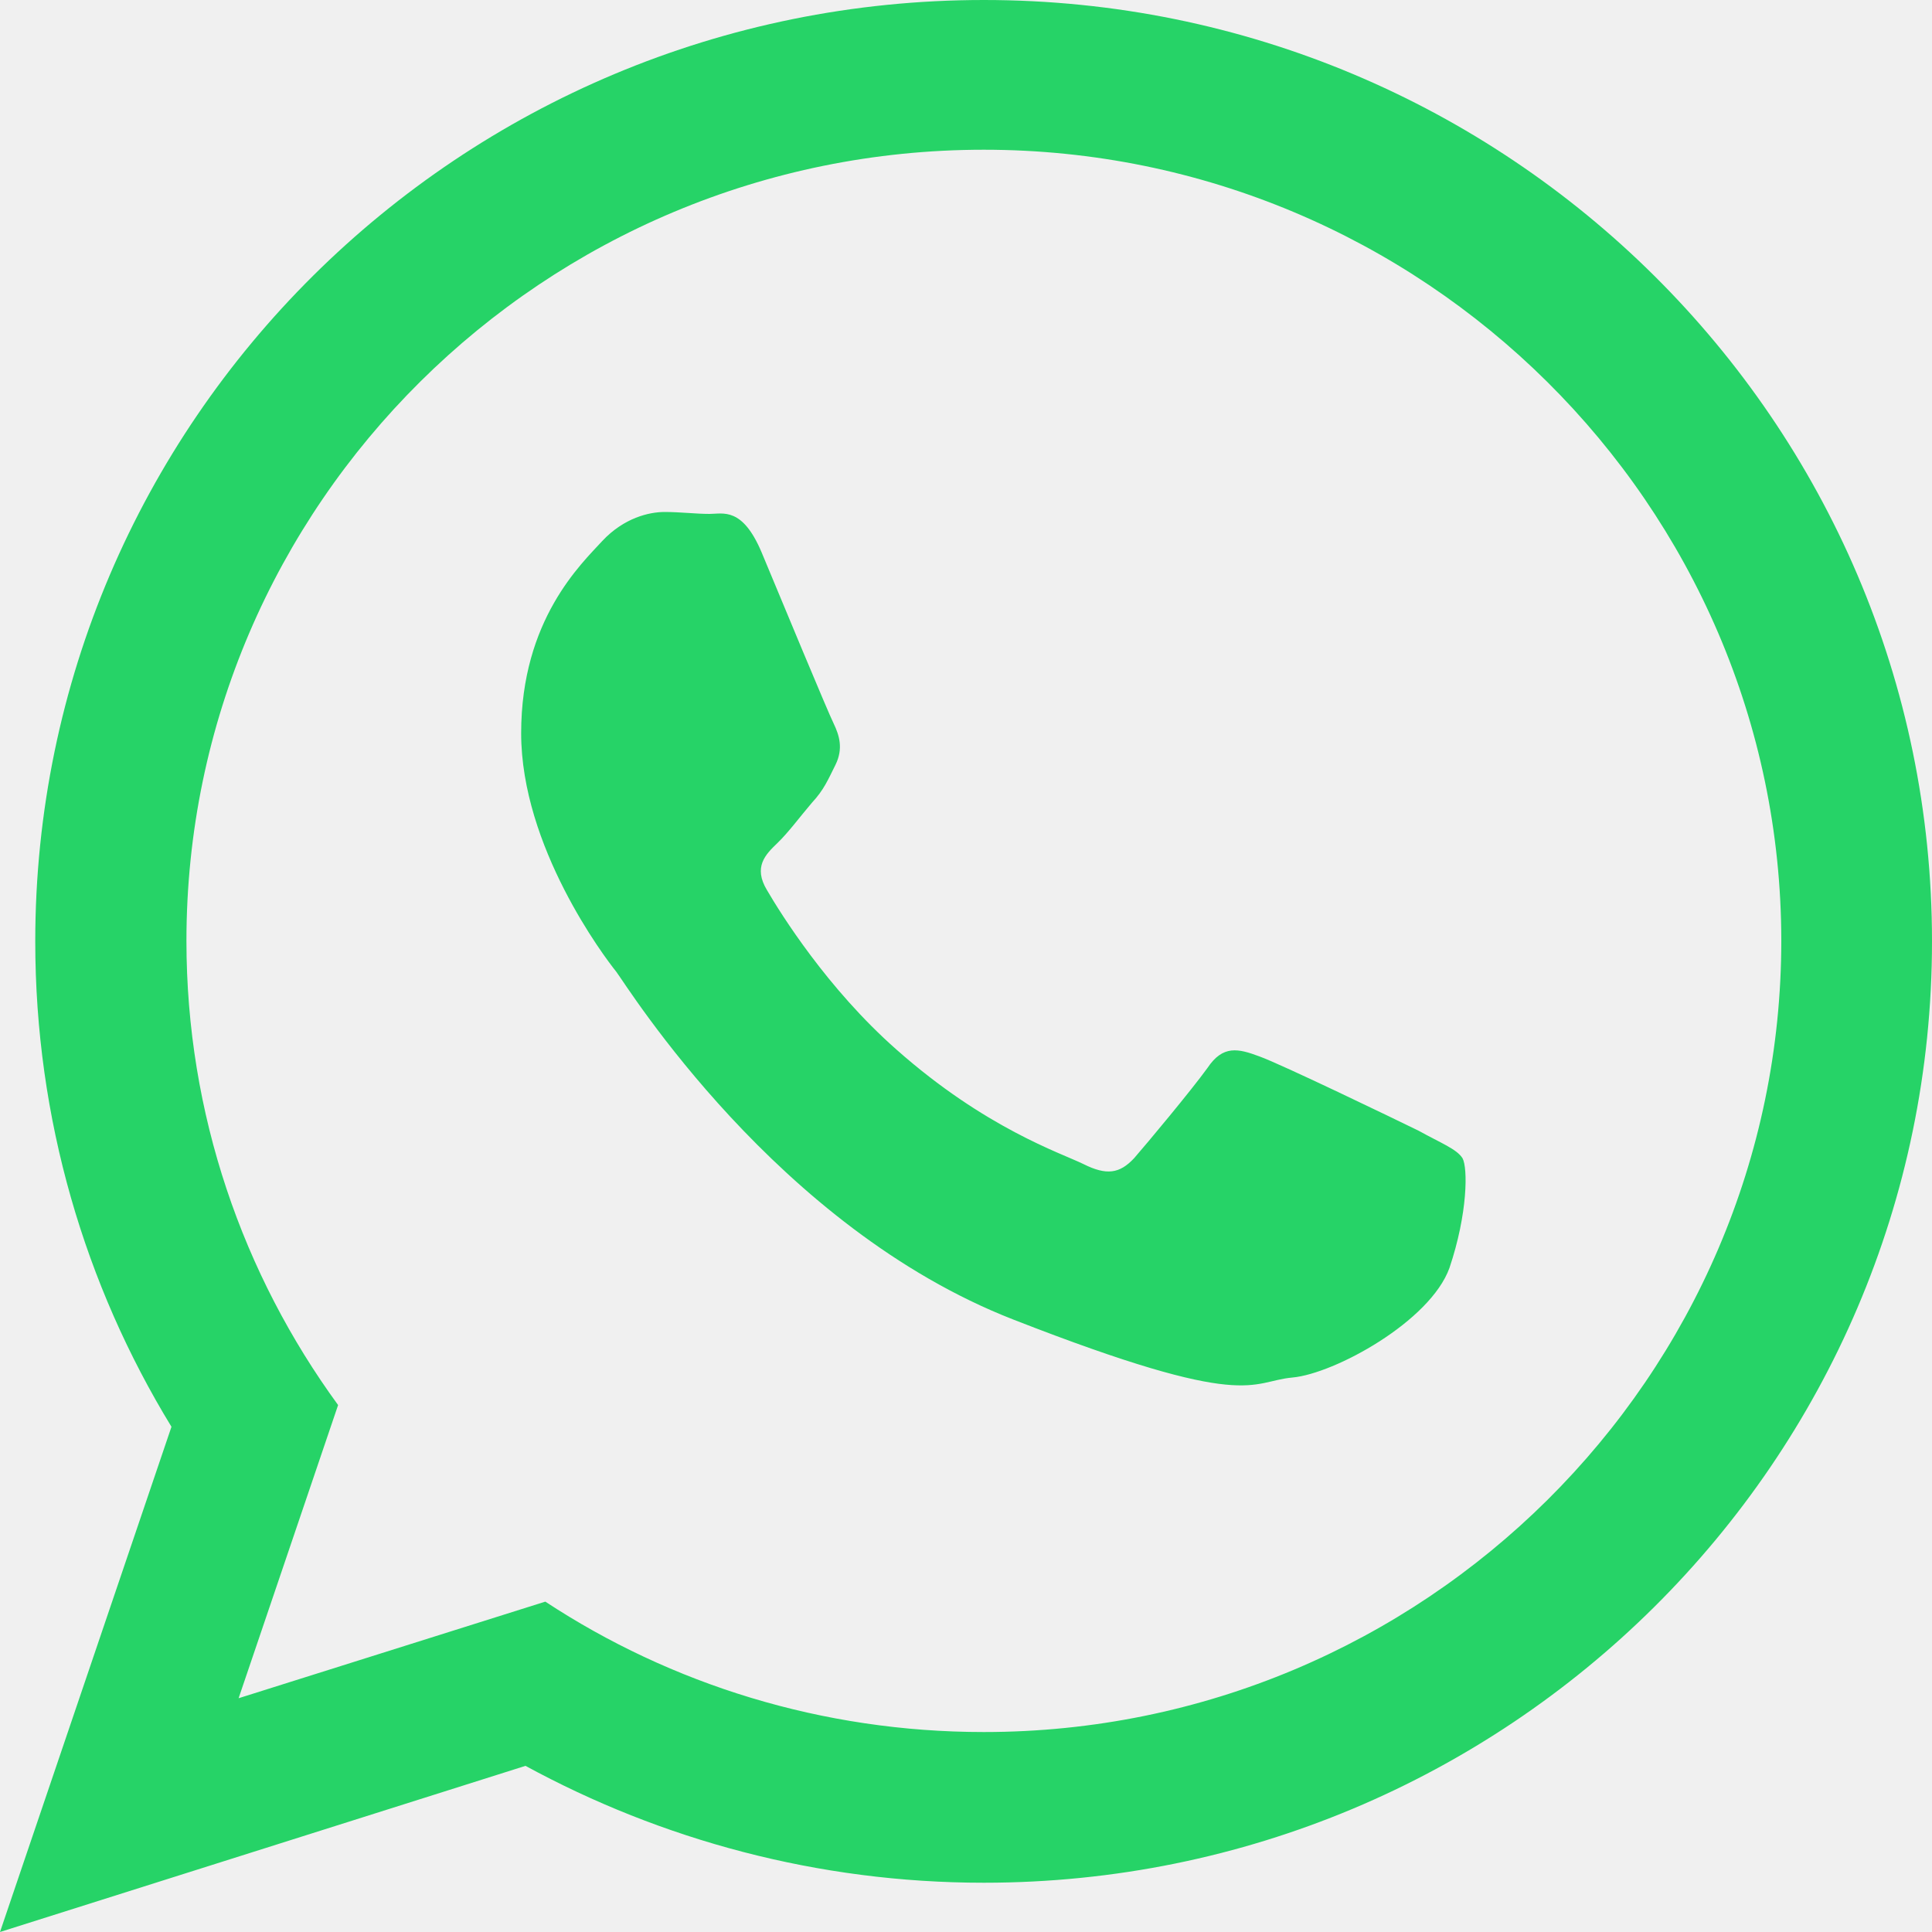
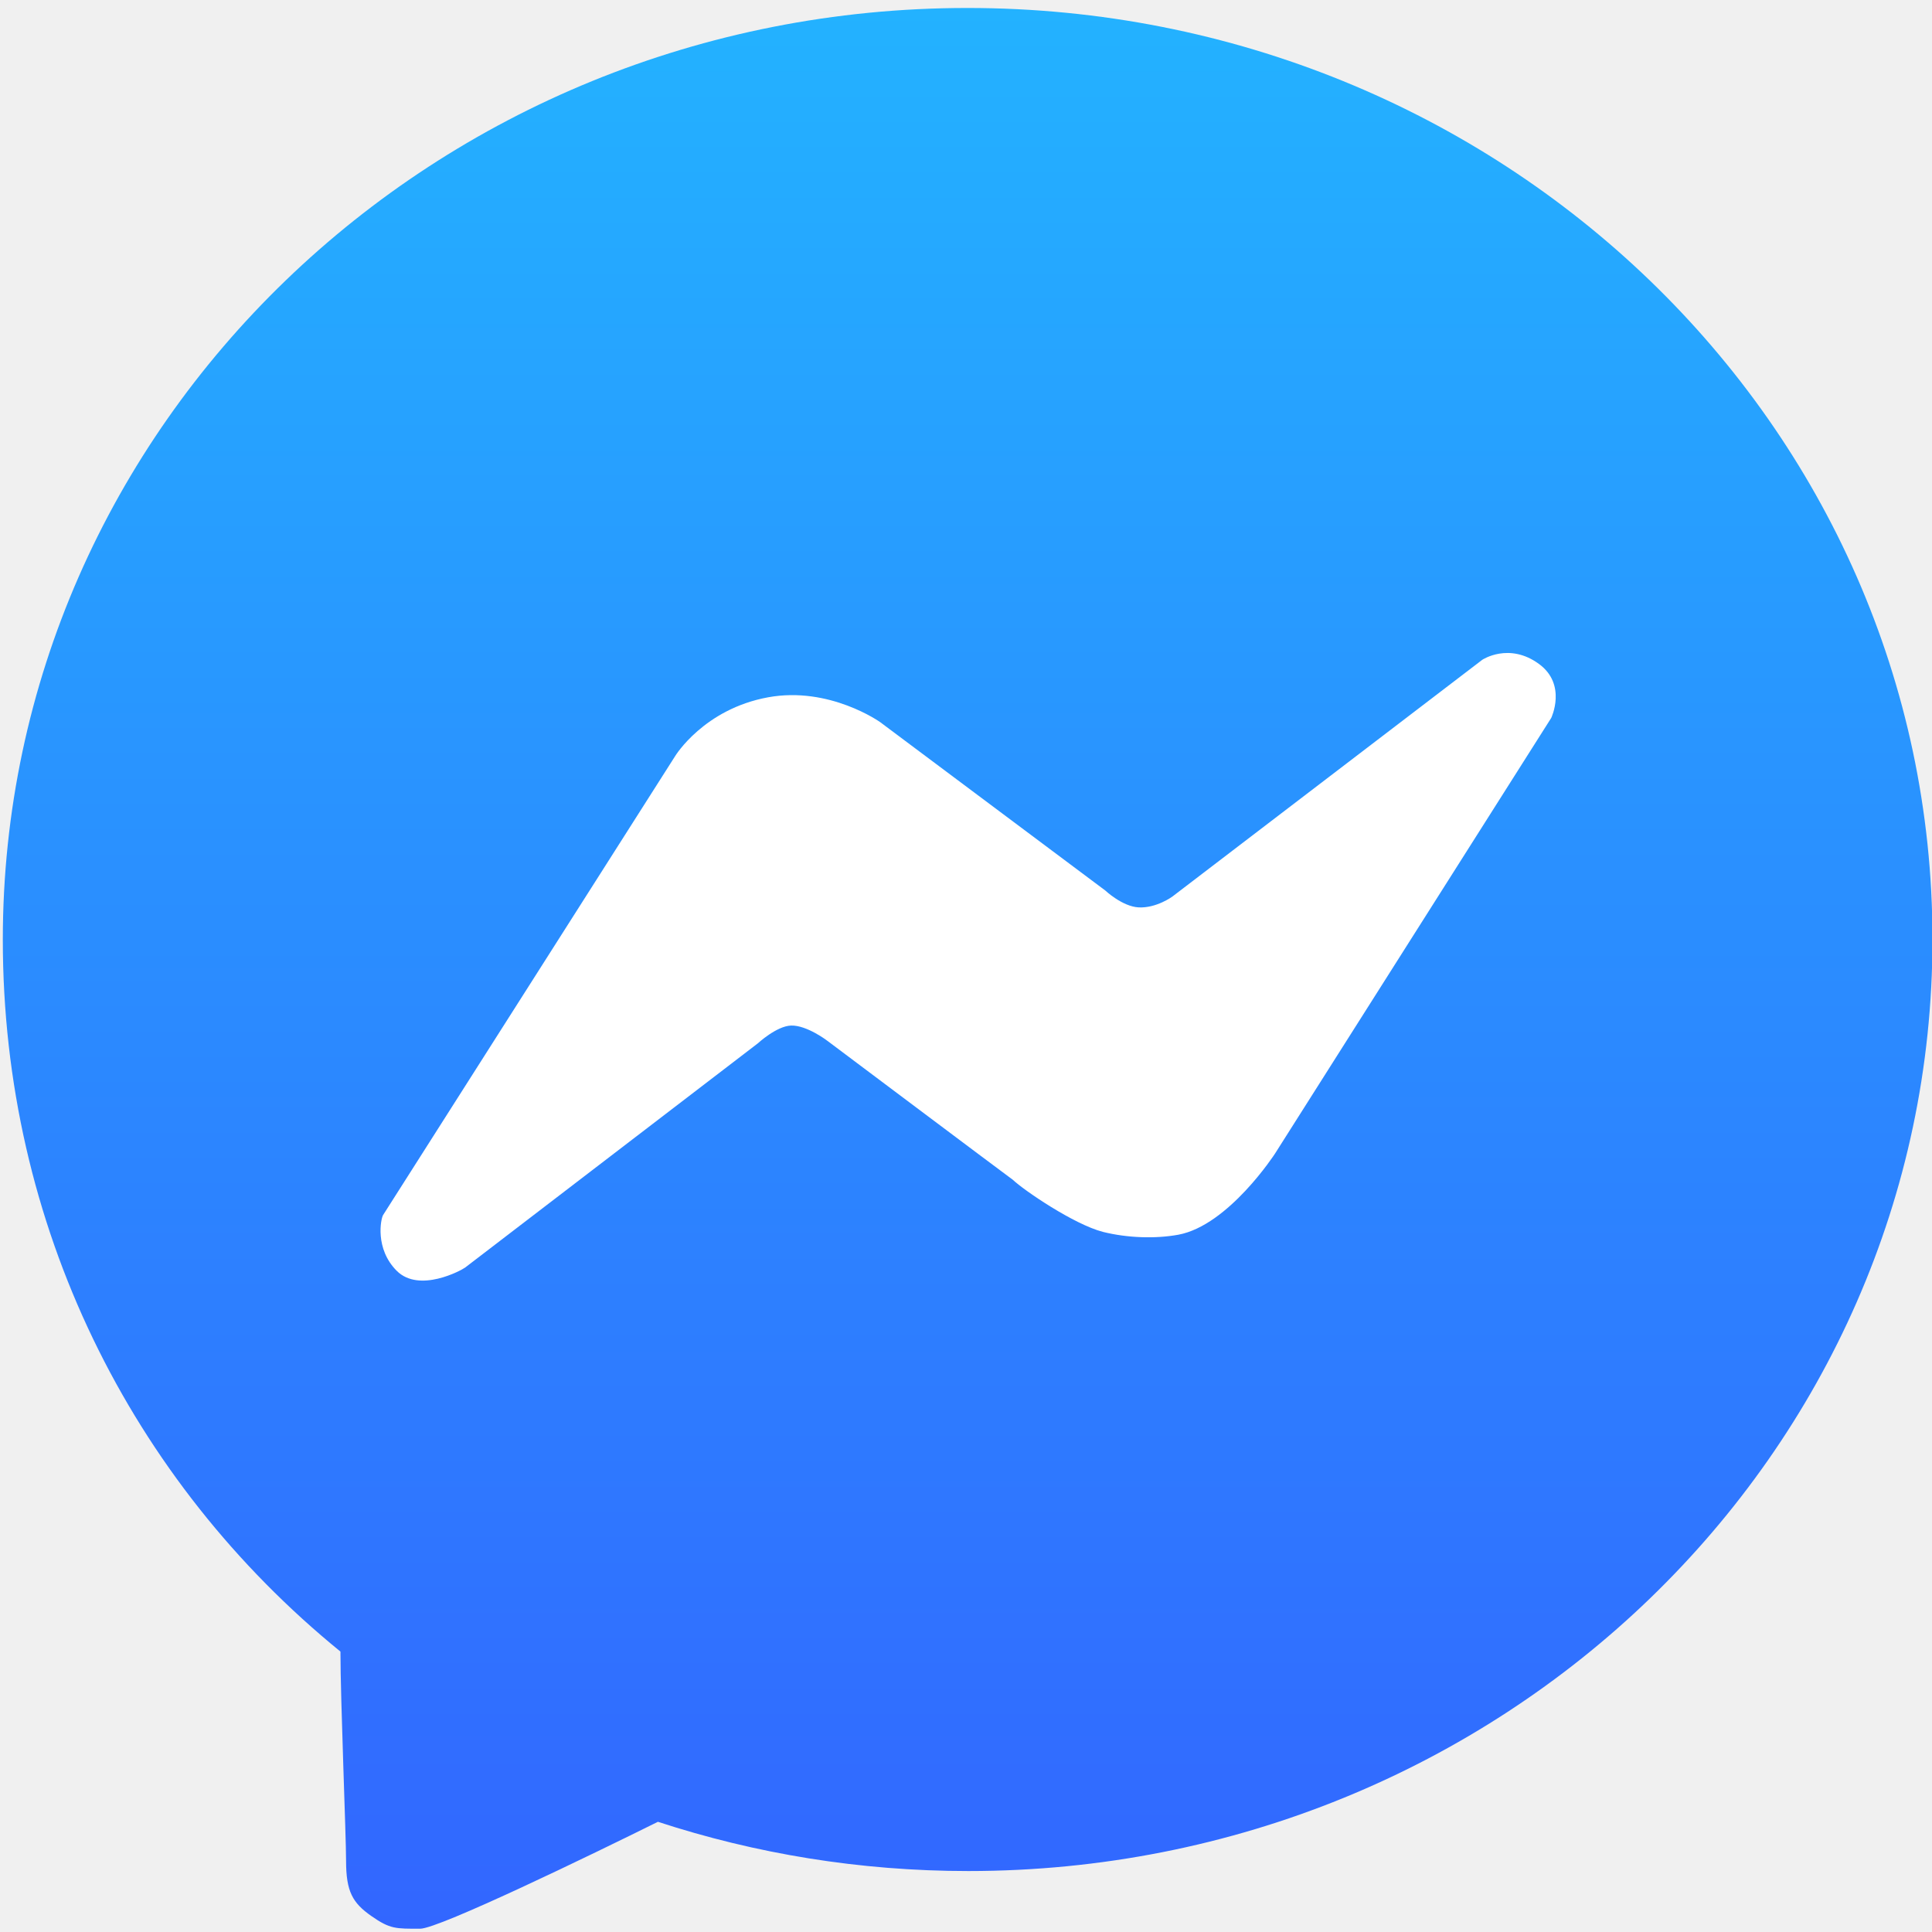
- <svg xmlns="http://www.w3.org/2000/svg" width="400" height="400">
-   <path fill="#26D367" d="M400 194.9c0 107.6-87.9 194.9-196.3 194.9-34.4 0-66.8-8.9-94.9-24.2L0 400l35.5-104.6C17.6 266.1 7.3 231.7 7.3 194.9 7.3 87.3 95.2 0 203.7 0 312.1 0 400 87.3 400 194.9zM203.7 31c-91 0-165.1 73.4-165.1 163.8 0 35.9 11.7 69.1 31.4 96.1l-20.6 60.7 63.5-20c26 17.1 57.3 27 90.8 27 91 0 165.1-73.5 165.1-163.9C368.7 104.5 294.6 31 203.7 31zm99.1 208.8c-1.2-1.9-4.4-3.1-9.1-5.7-4.9-2.4-28.5-13.8-33-15.4-4.3-1.6-7.5-2.4-10.7 2.4-3.4 4.7-12.5 15.6-15.2 18.7-3 3.2-5.7 3.6-10.5 1.2-4.7-2.3-20.3-7.4-38.7-23.7-14.3-12.6-24-28.2-26.8-33-2.9-4.8-.3-7.4 2.1-9.7 2.3-2.2 4.8-5.6 7.2-8.4 2.5-2.7 3.3-4.7 4.9-7.9 1.6-3.3.8-6-.4-8.5-1.2-2.4-10.9-25.8-14.9-35.4-4-9.5-8-8-10.8-8-2.9 0-6-.4-9.3-.4-3.2 0-8.4 1.2-12.9 6-4.3 4.7-16.8 16.3-16.8 39.8 0 23.5 17.2 46.3 19.7 49.4 2.4 3.2 33.2 52.9 82.2 72 48.9 19.1 48.9 12.8 57.8 12 8.7-.8 28.5-11.6 32.5-22.7 3.8-11.3 3.8-20.7 2.7-22.7z" />
+ <svg xmlns="http://www.w3.org/2000/svg" width="412" height="412">
+   <linearGradient id="a" gradientUnits="userSpaceOnUse" x1="206.35" y1="-1586.1" x2="206.35" y2="-1995.7" gradientTransform="matrix(1 0 0 -1 0 -1584.4)">
+     <stop offset="0" stop-color="#23b2ff" />
+     <stop offset="1" stop-color="#3266ff" />
+   </linearGradient>
+   <path fill="url(#a)" d="M206.3 1.7C92.7 1.7.6 90.6.6 200.4c0 60.9 27.3 115.4 72 151.8 0 10.1 1.2 39.2 1.2 44.6 0 6.6 1.4 9 5.4 11.8s5.2 2.7 10.4 2.7c4 0 36.8-15.9 50.7-22.8 20.8 6.8 43 10.5 66.2 10.5 113.6 0 205.6-88.9 205.6-198.7S320 1.7 206.3 1.7z" />
+   <path fill="#FFF" d="M81.7 259.1c.5-.8 62.3-97.9 62.3-97.9s6.1-10 19.8-12.5c13.1-2.4 23.9 5.3 23.9 5.3l48 35.9s3.6 3.4 7.1 3.6c3.8.2 7.2-2.3 7.2-2.3l66.1-50.5s5.7-3.8 12.1.9c6 4.4 2.6 11.5 2.6 11.5L271.9 246s-9.9 15.3-20.6 17.3c-4.9.9-10.9.7-16.1-.6-6.2-1.6-16.9-8.9-19.2-11.1-1.8-1.3-39.5-29.6-39.5-29.6s-4.4-3.4-7.8-3.3c-3.1.1-7.1 3.8-7.1 3.8s-61.6 47.2-62.4 47.8c-.8.6-9.8 5.5-14.6.7-4.7-4.7-3.4-11.1-2.9-11.9z" />
</svg>
